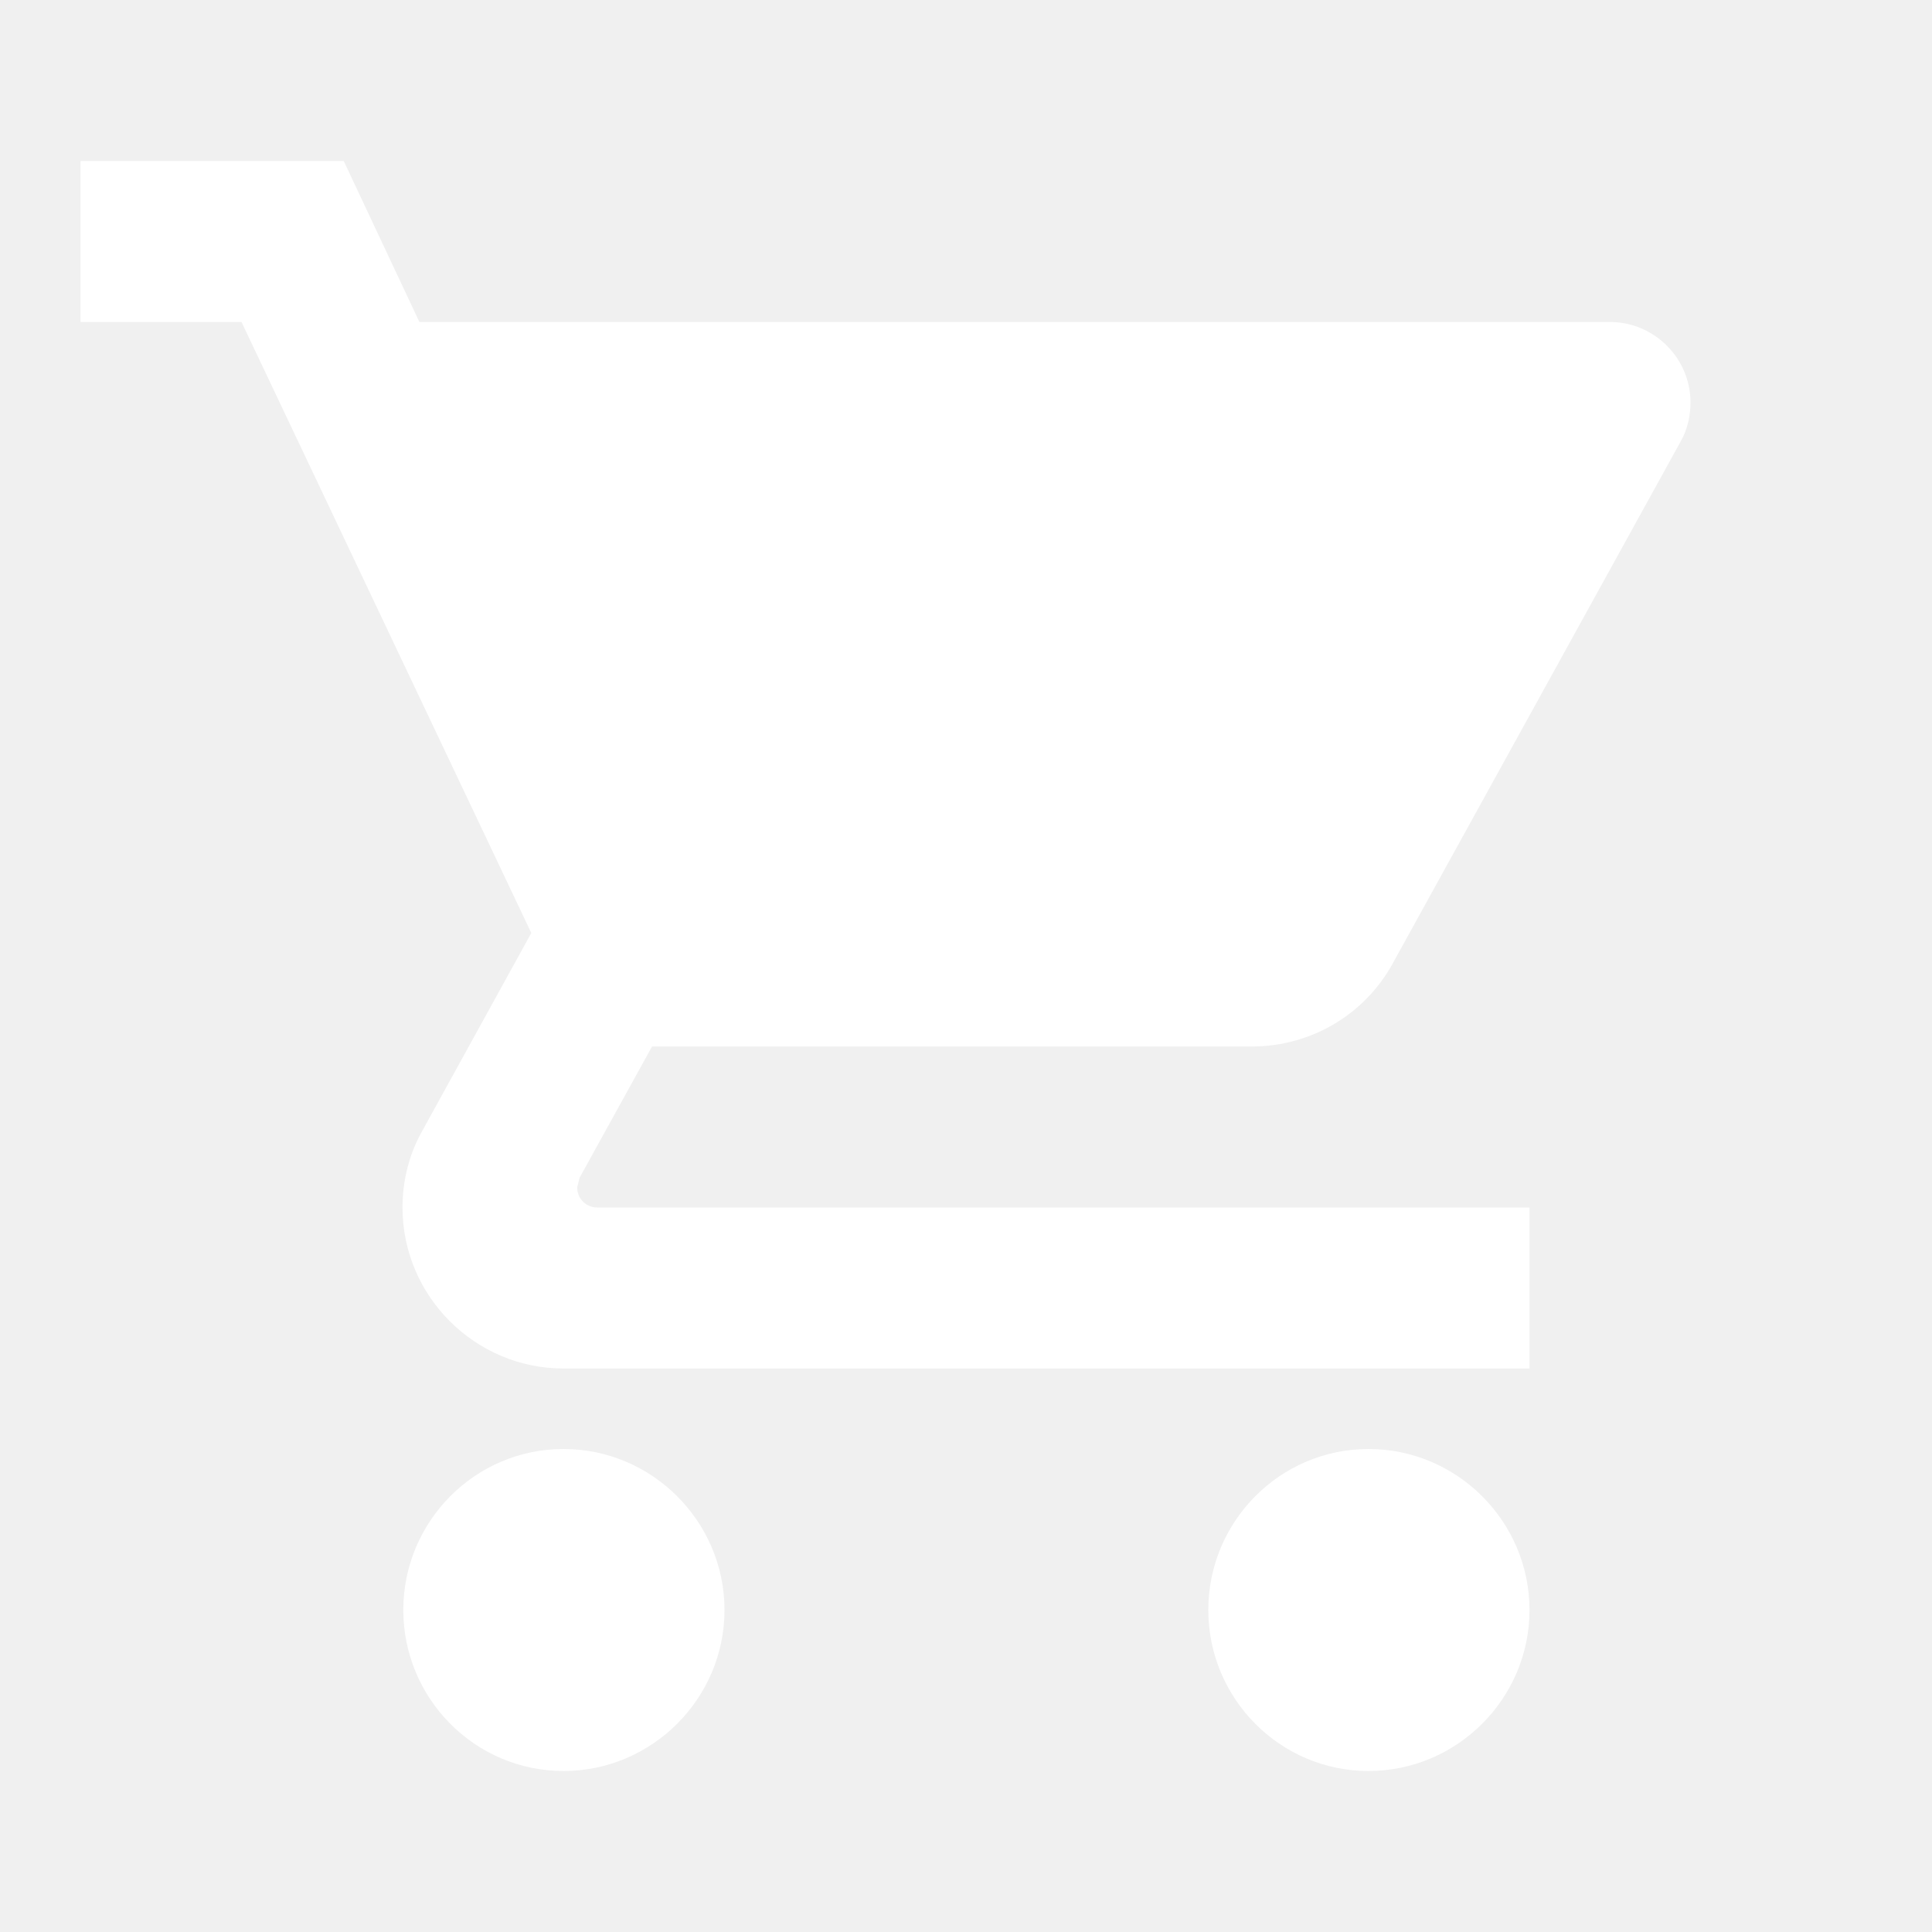
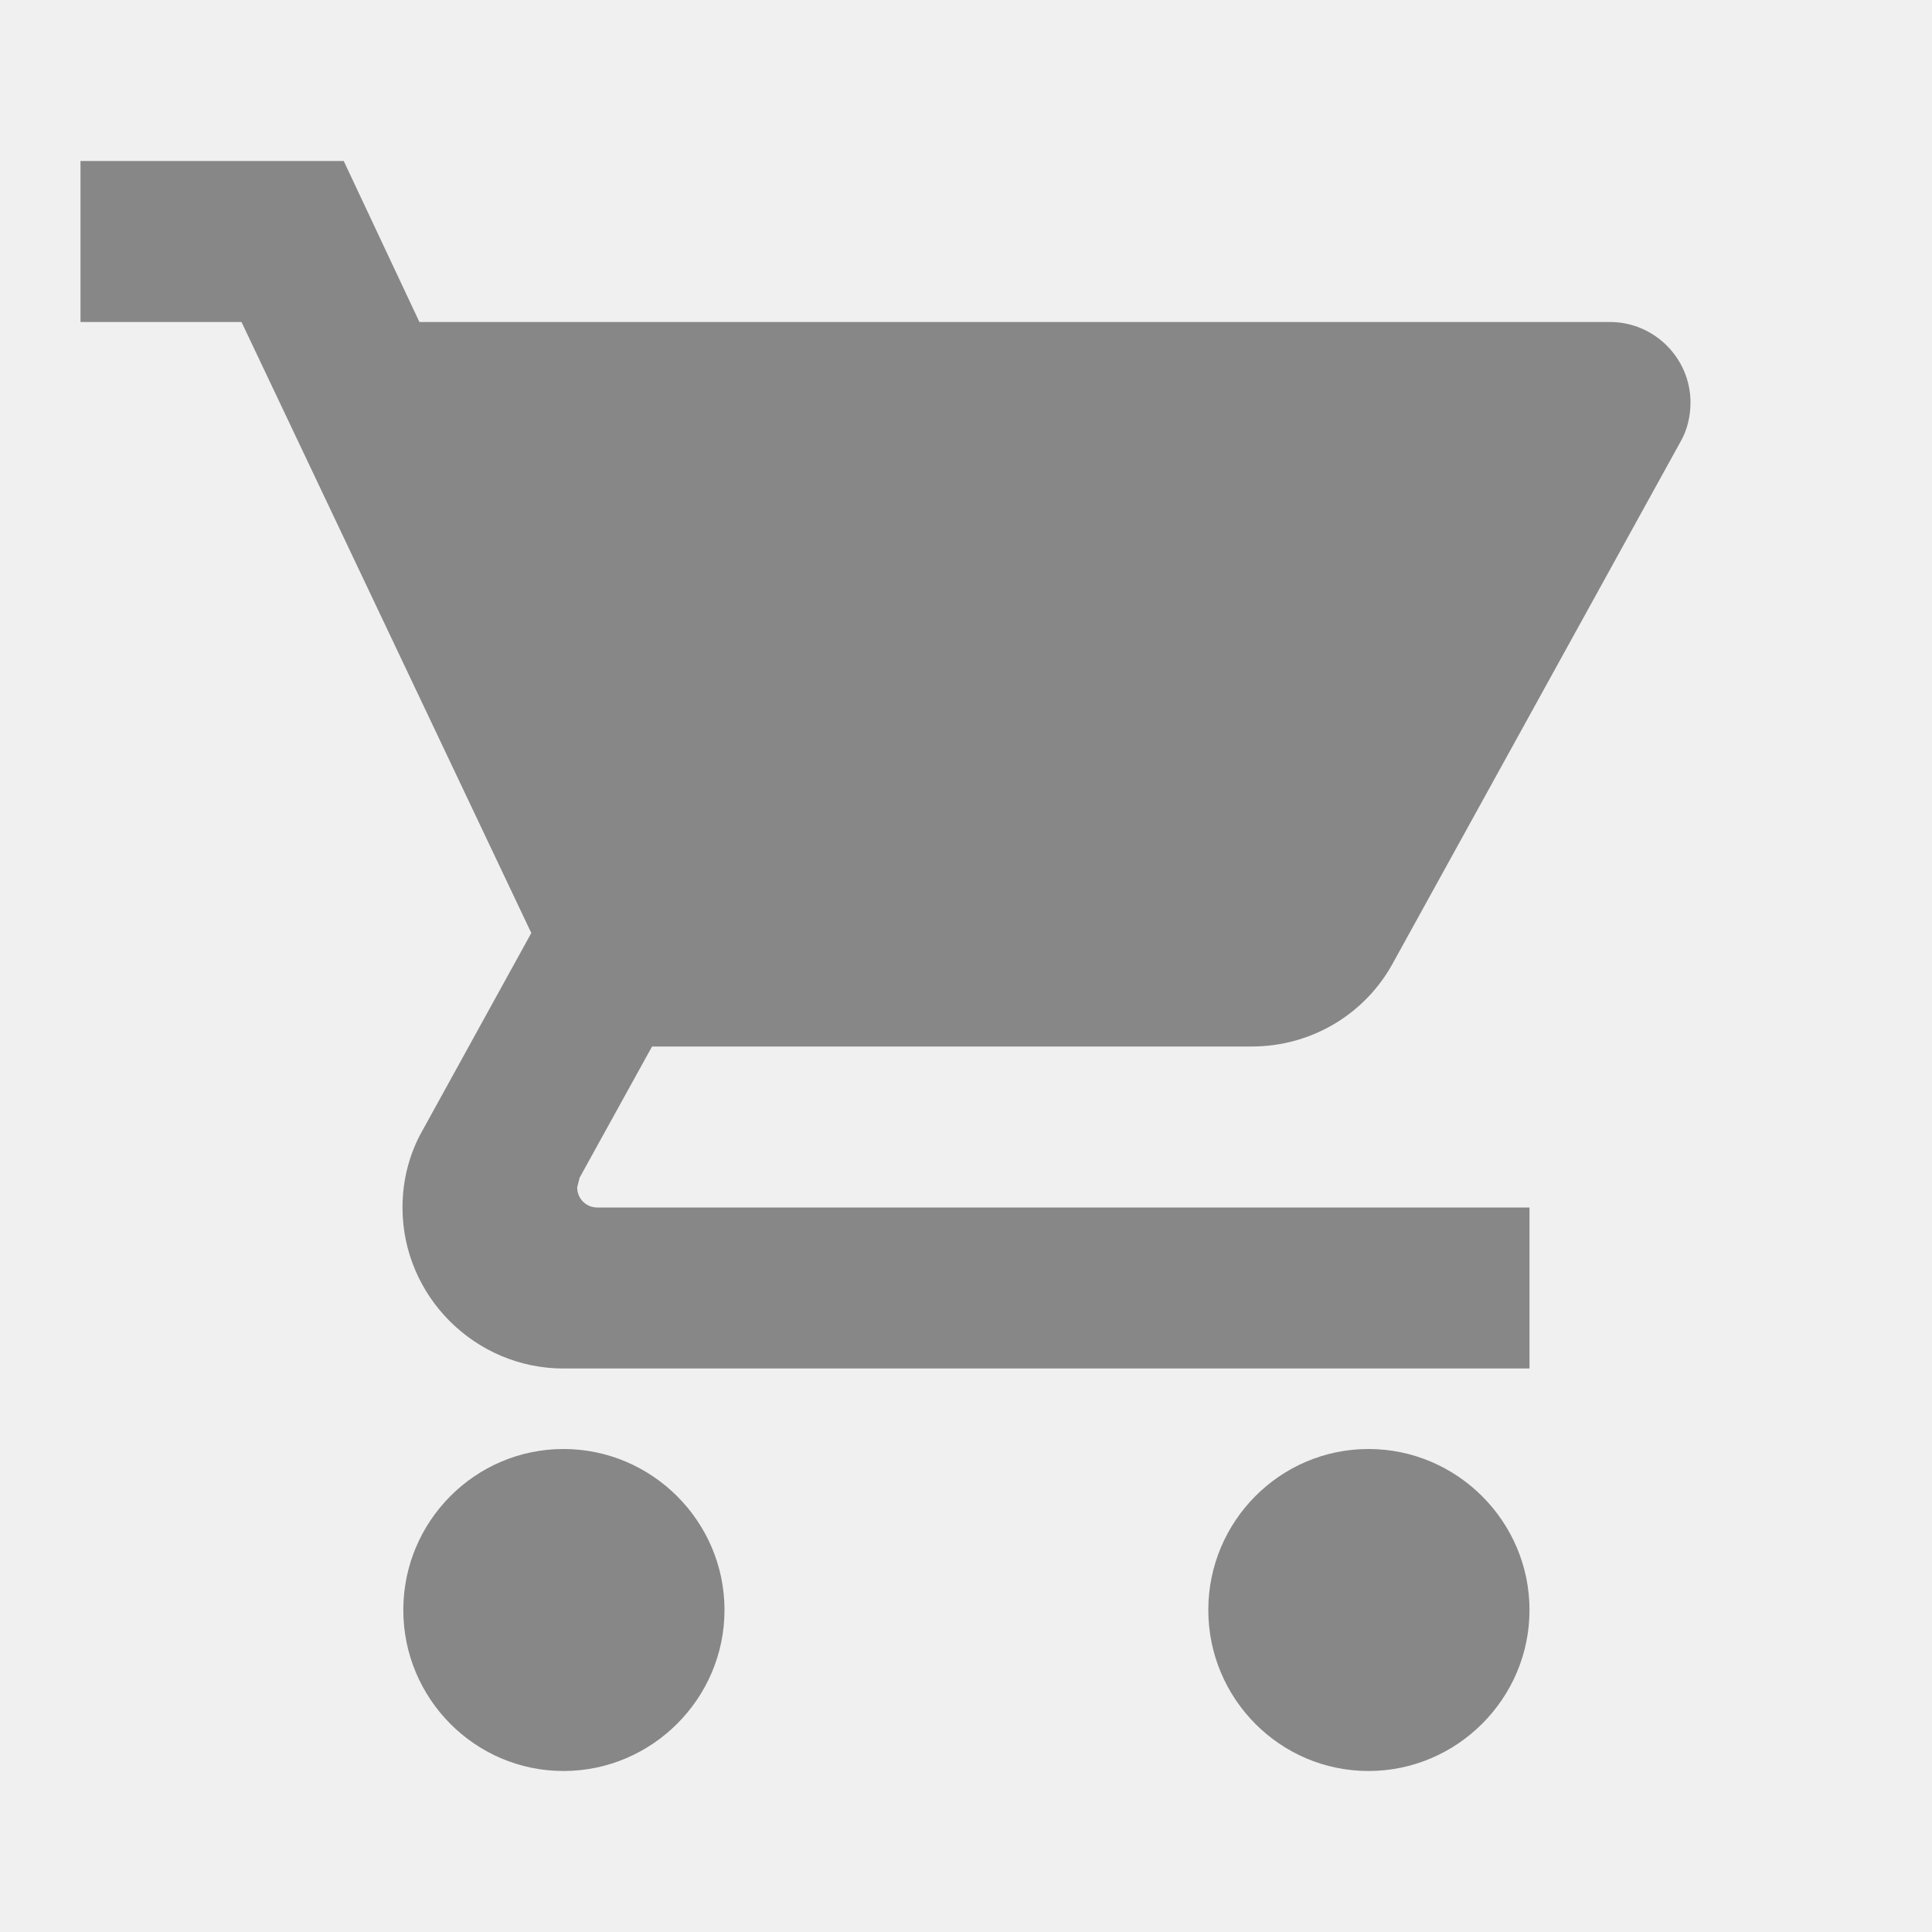
- <svg xmlns="http://www.w3.org/2000/svg" viewBox="0 0 24 24" fill="#ffffff" width="28px" height="28px">
+ <svg xmlns="http://www.w3.org/2000/svg" viewBox="0 0 24 24" fill="#878787" width="30px" height="30px">
  <path d="M0 0h24v24H0z" fill="none" />
  <path d="M7 18c-1.1 0-1.99.9-1.99 2S5.9 22 7 22s2-.9 2-2-.9-2-2-2zM1 2v2h2l3.6 7.59-1.35 2.45c-.16.28-.25.61-.25.96 0 1.1.9 2 2 2h12v-2H7.42c-.14 0-.25-.11-.25-.25l.03-.12.9-1.63h7.45c.75 0 1.41-.41 1.75-1.03l3.58-6.49c.08-.14.12-.31.12-.48 0-.55-.45-1-1-1H5.21l-.94-2H1zm16 16c-1.1 0-1.99.9-1.99 2s.89 2 1.99 2 2-.9 2-2-.9-2-2-2z" />
</svg>
